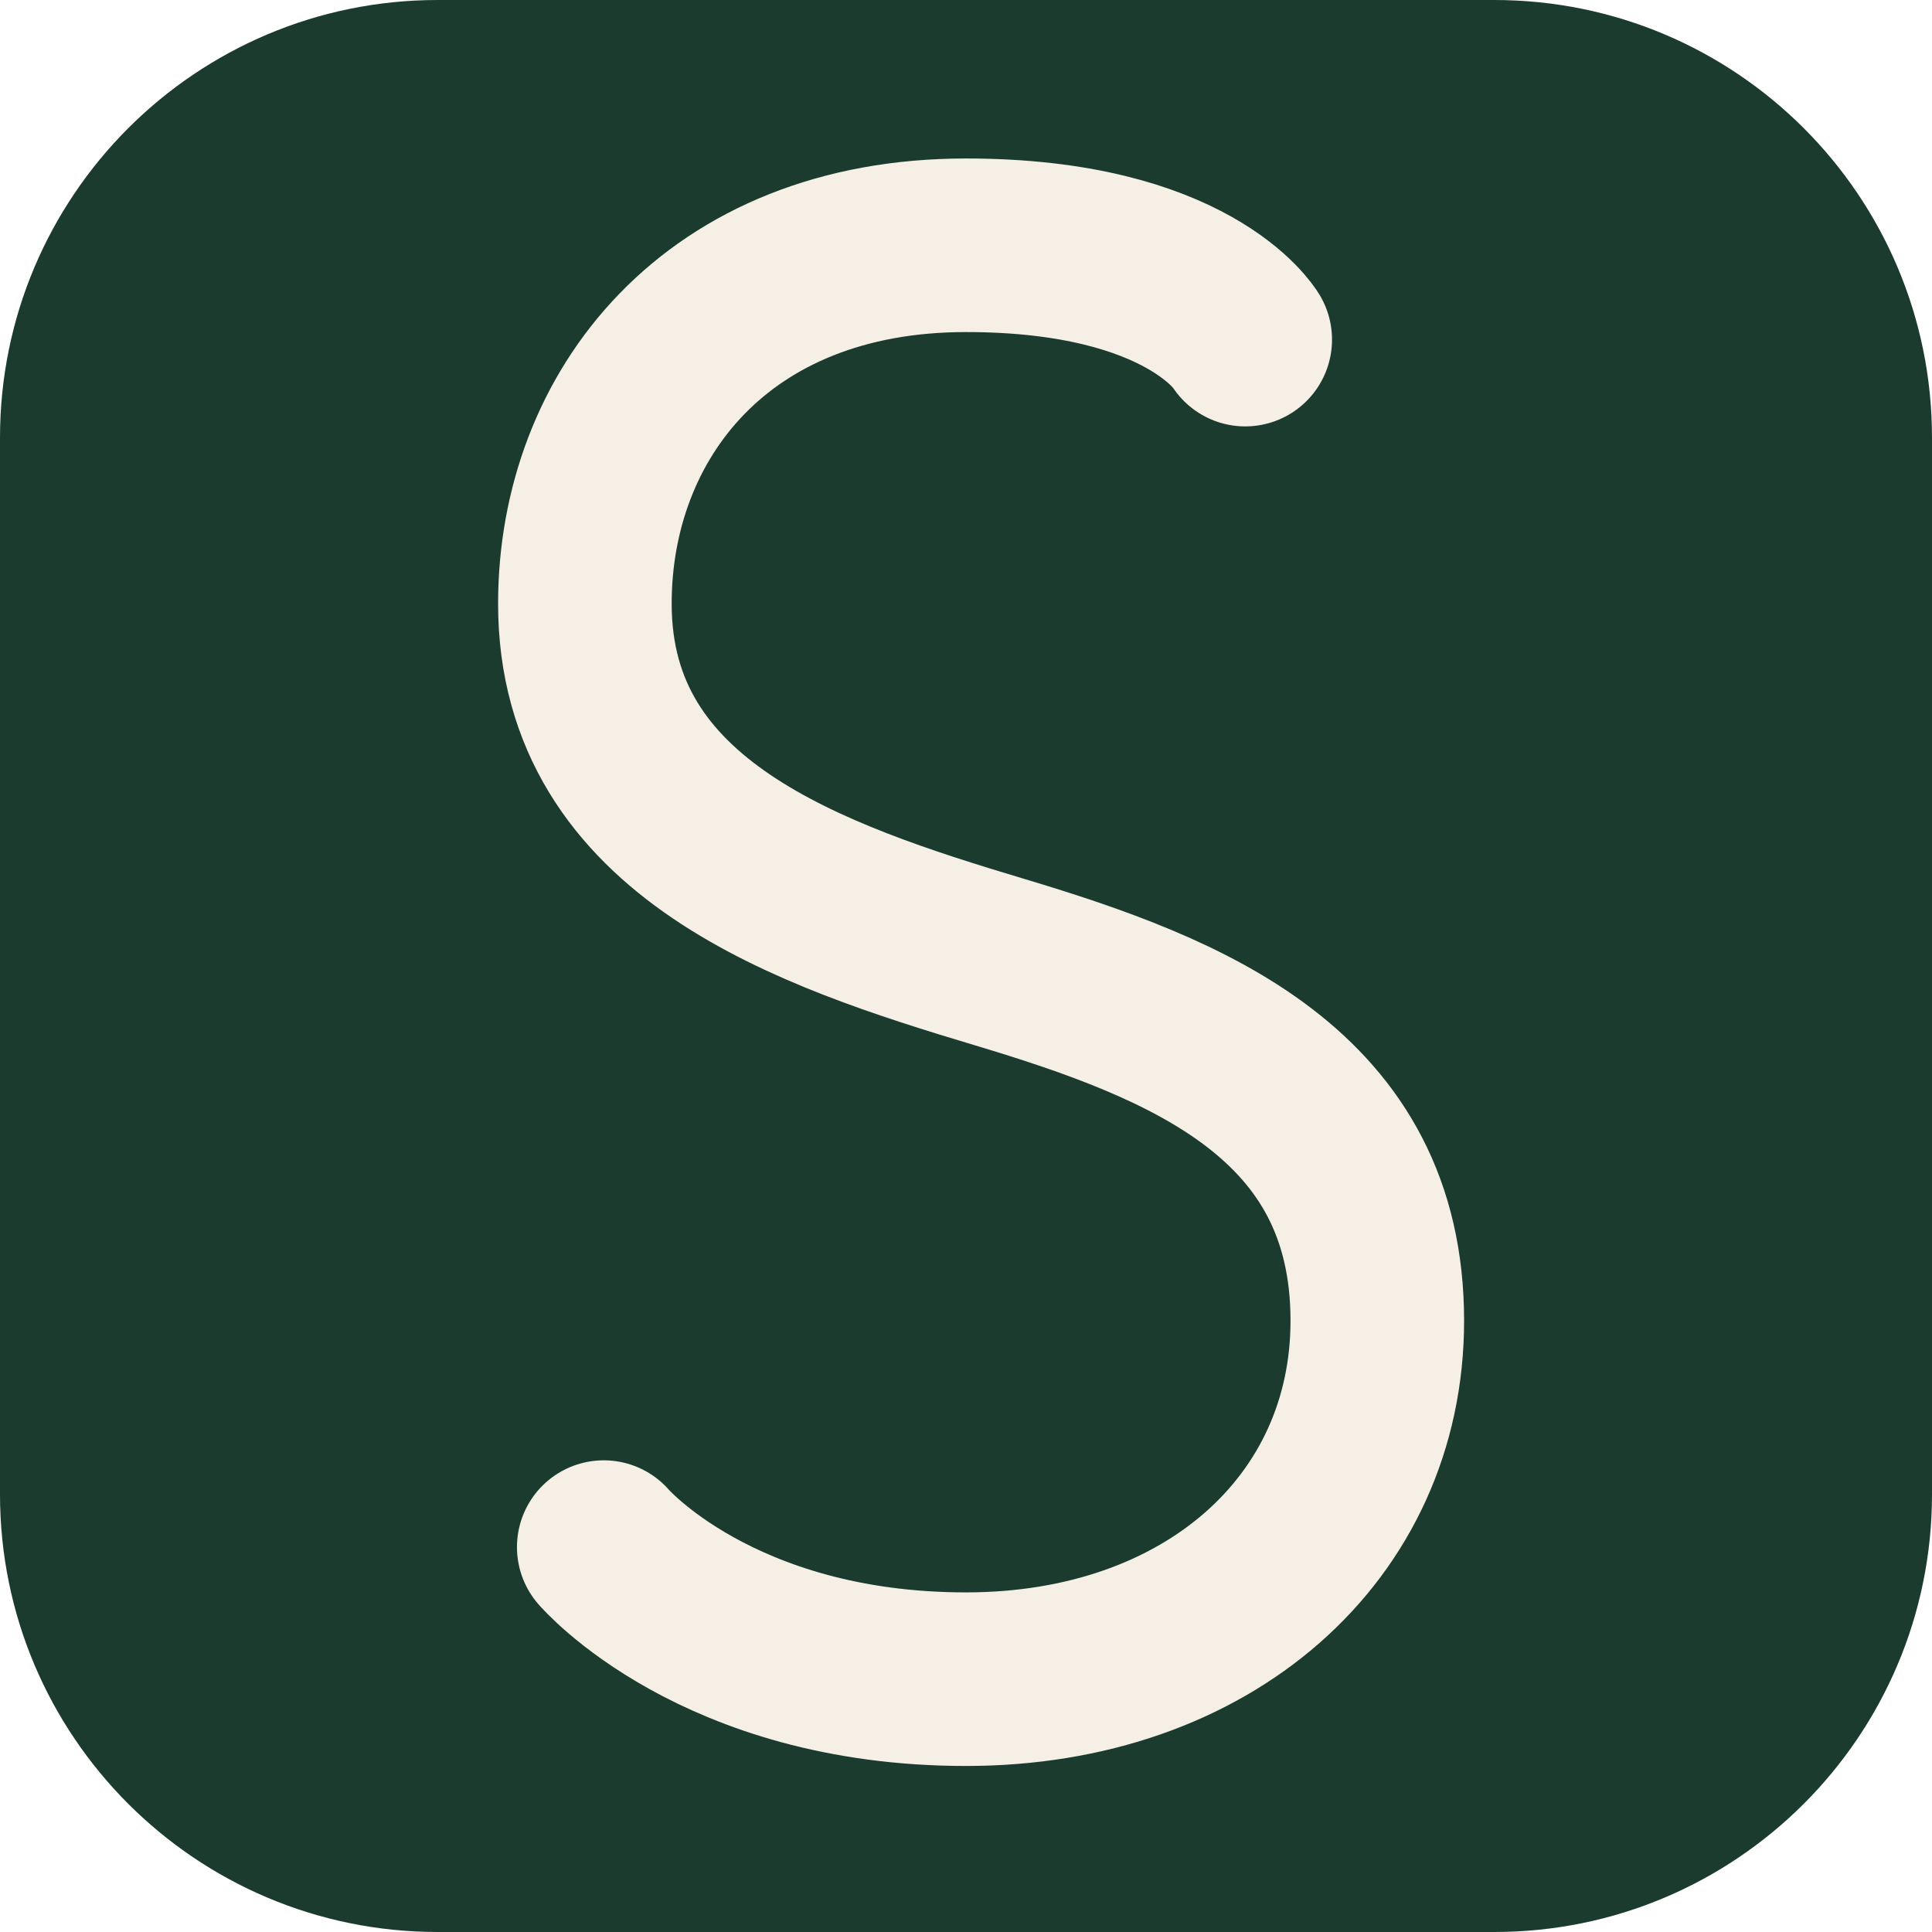
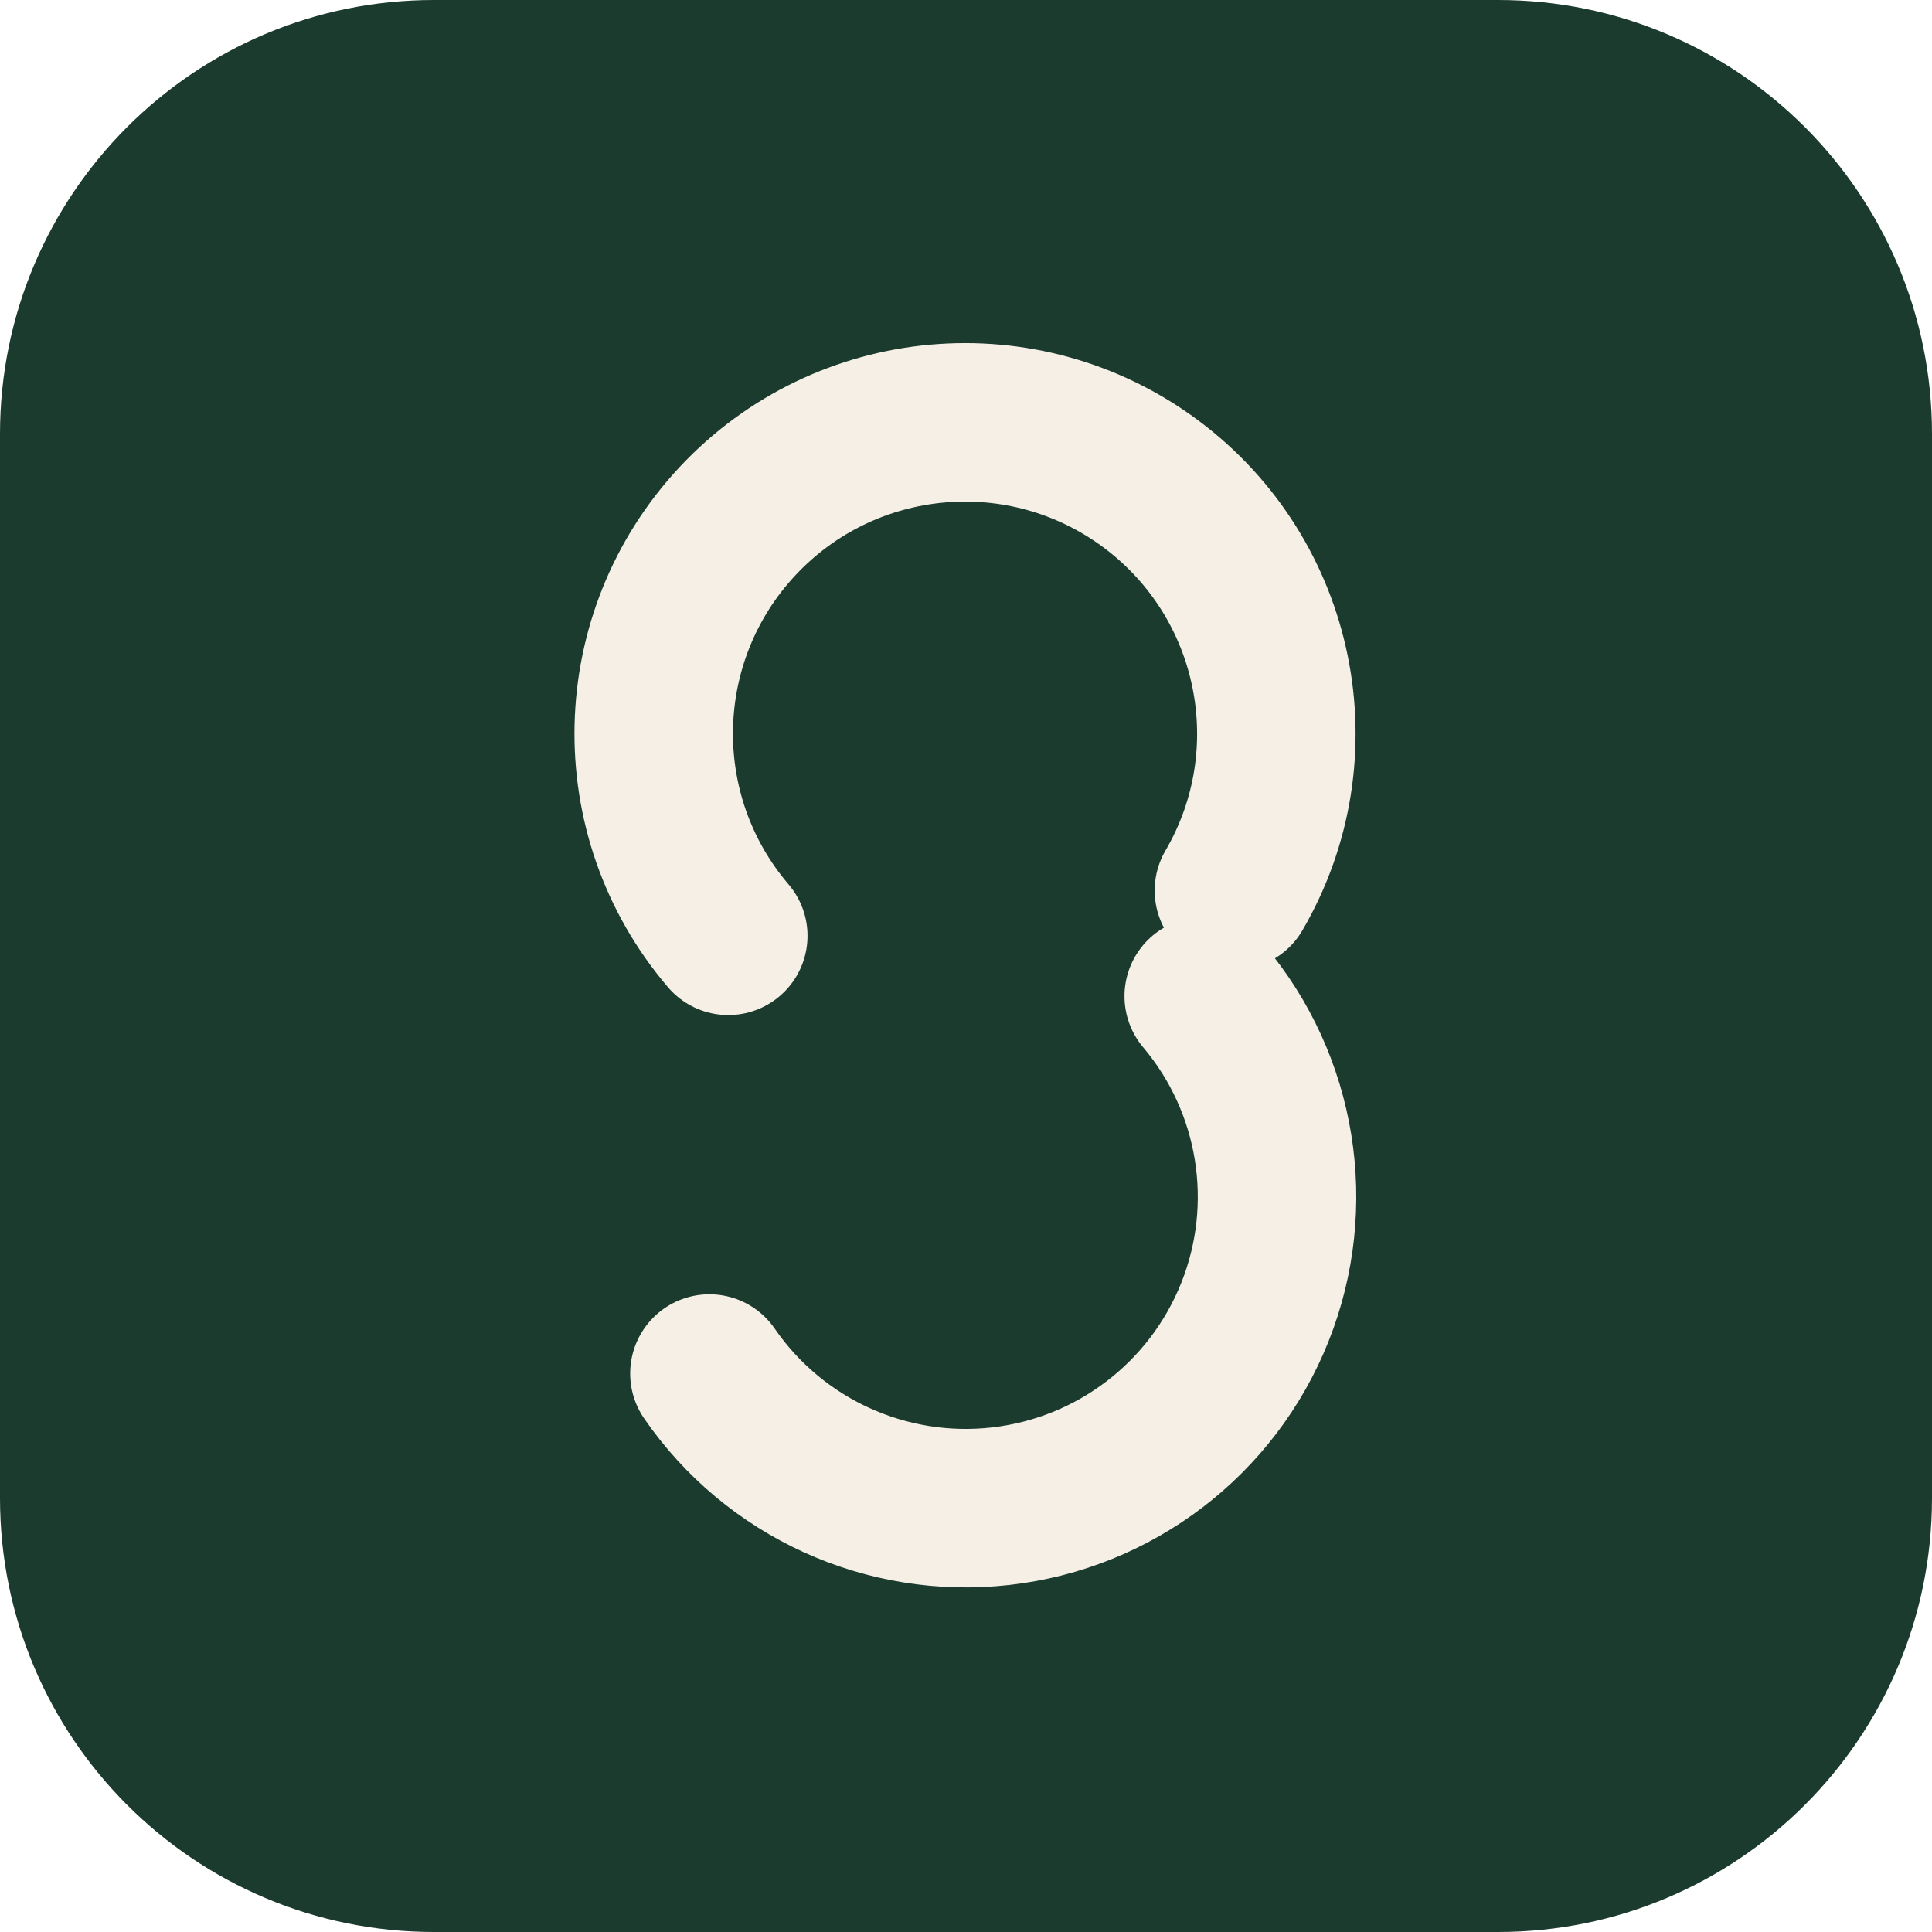
<svg xmlns="http://www.w3.org/2000/svg" viewBox="0 0 512 512" width="512" height="512">
-   <rect width="512" height="512" rx="116" fill="#1B3B2F" />
-   <path d="M290 140 C345 140 385 180 385 230 C385 275 350 305 300 325 L230 355 C185 375 155 400 155 440 C155 485 195 520 245 520" fill="none" stroke="#F5EFE6" stroke-width="44" stroke-linecap="round" opacity="0" />
-   <g fill="none" stroke="#F5EFE6" stroke-width="46" stroke-linecap="round" stroke-linejoin="round">
-     <path d="M 330 155 C 330 155 315 130 256 130 C 190 130 155 175 155 225 C 155 285 215 305 265 320 C 315 335 365 355 365 415 C 365 470 320 510 256 510 C 190 510 160 475 160 475" transform="translate(0, -65)" />
+   <rect width="512" height="512" rx="115" fill="#1B3B2F" />
+   <g fill="none" stroke="#F5EFE6" stroke-width="42" stroke-linecap="round">
+     <path d="M 193 248 A 82.5 82.5 0 1 1 327 236" />
+     <path d="M 319 264 A 82.5 82.5 0 1 1 188 364" />
  </g>
</svg>
